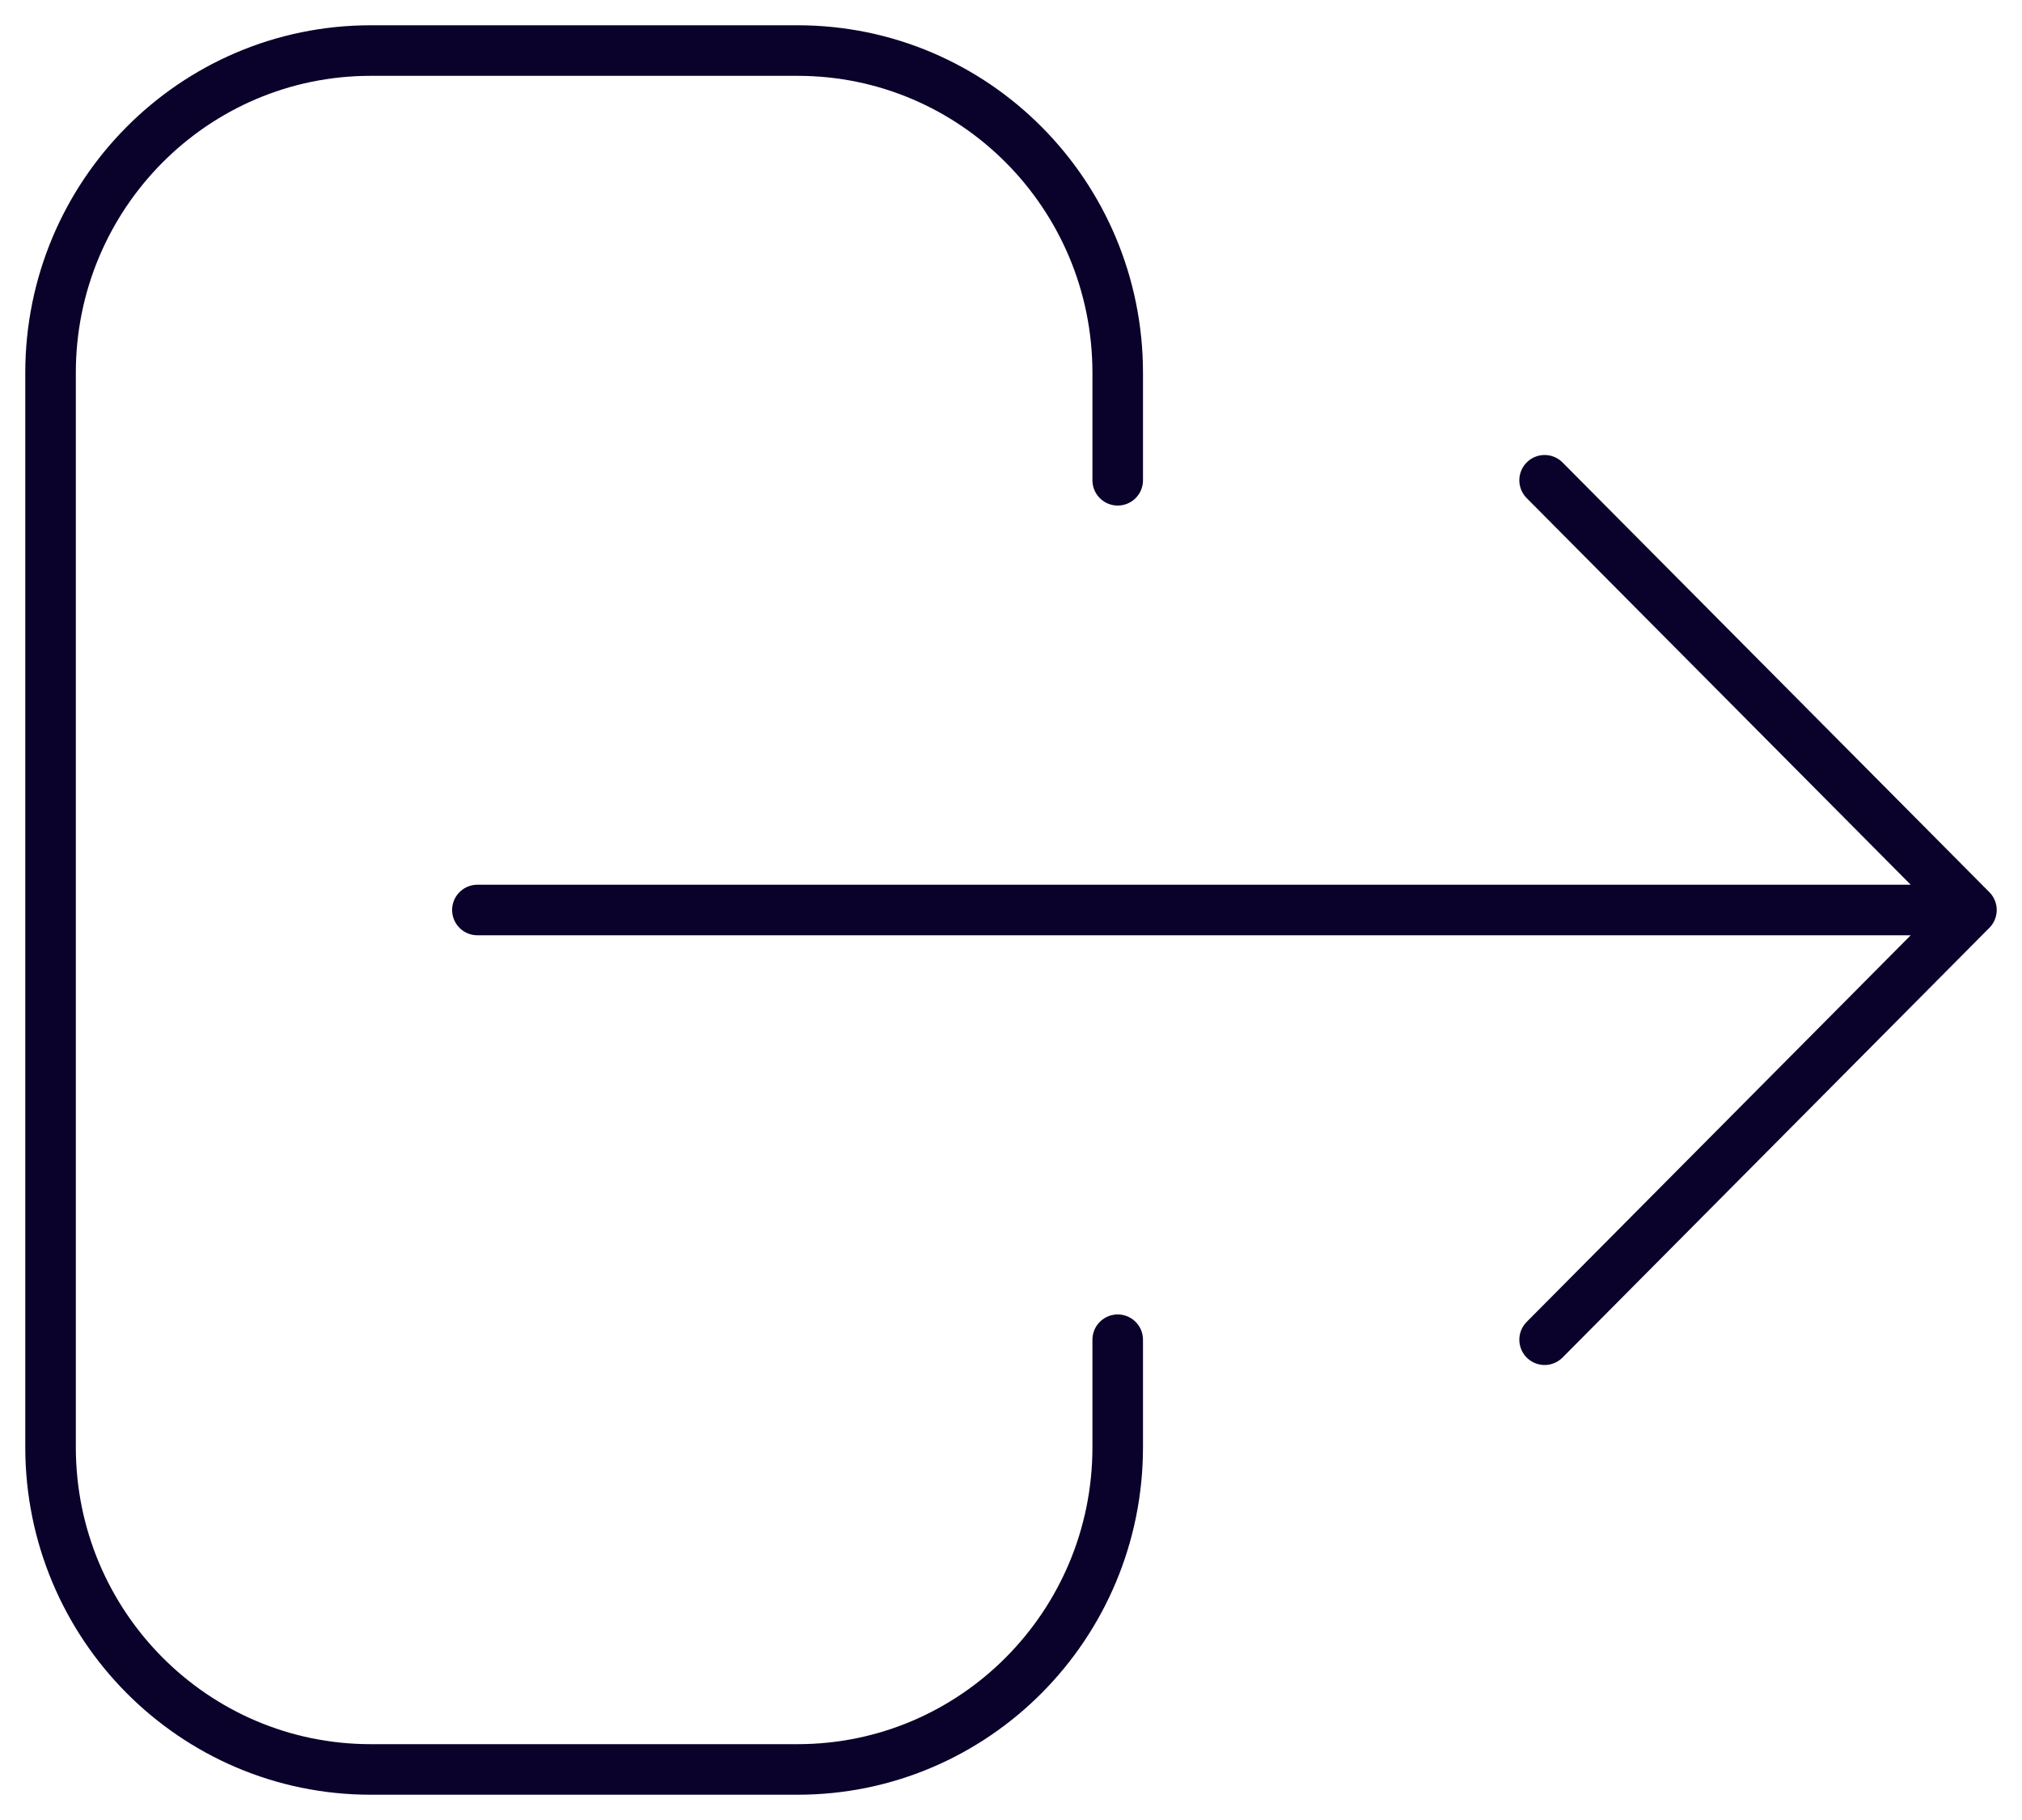
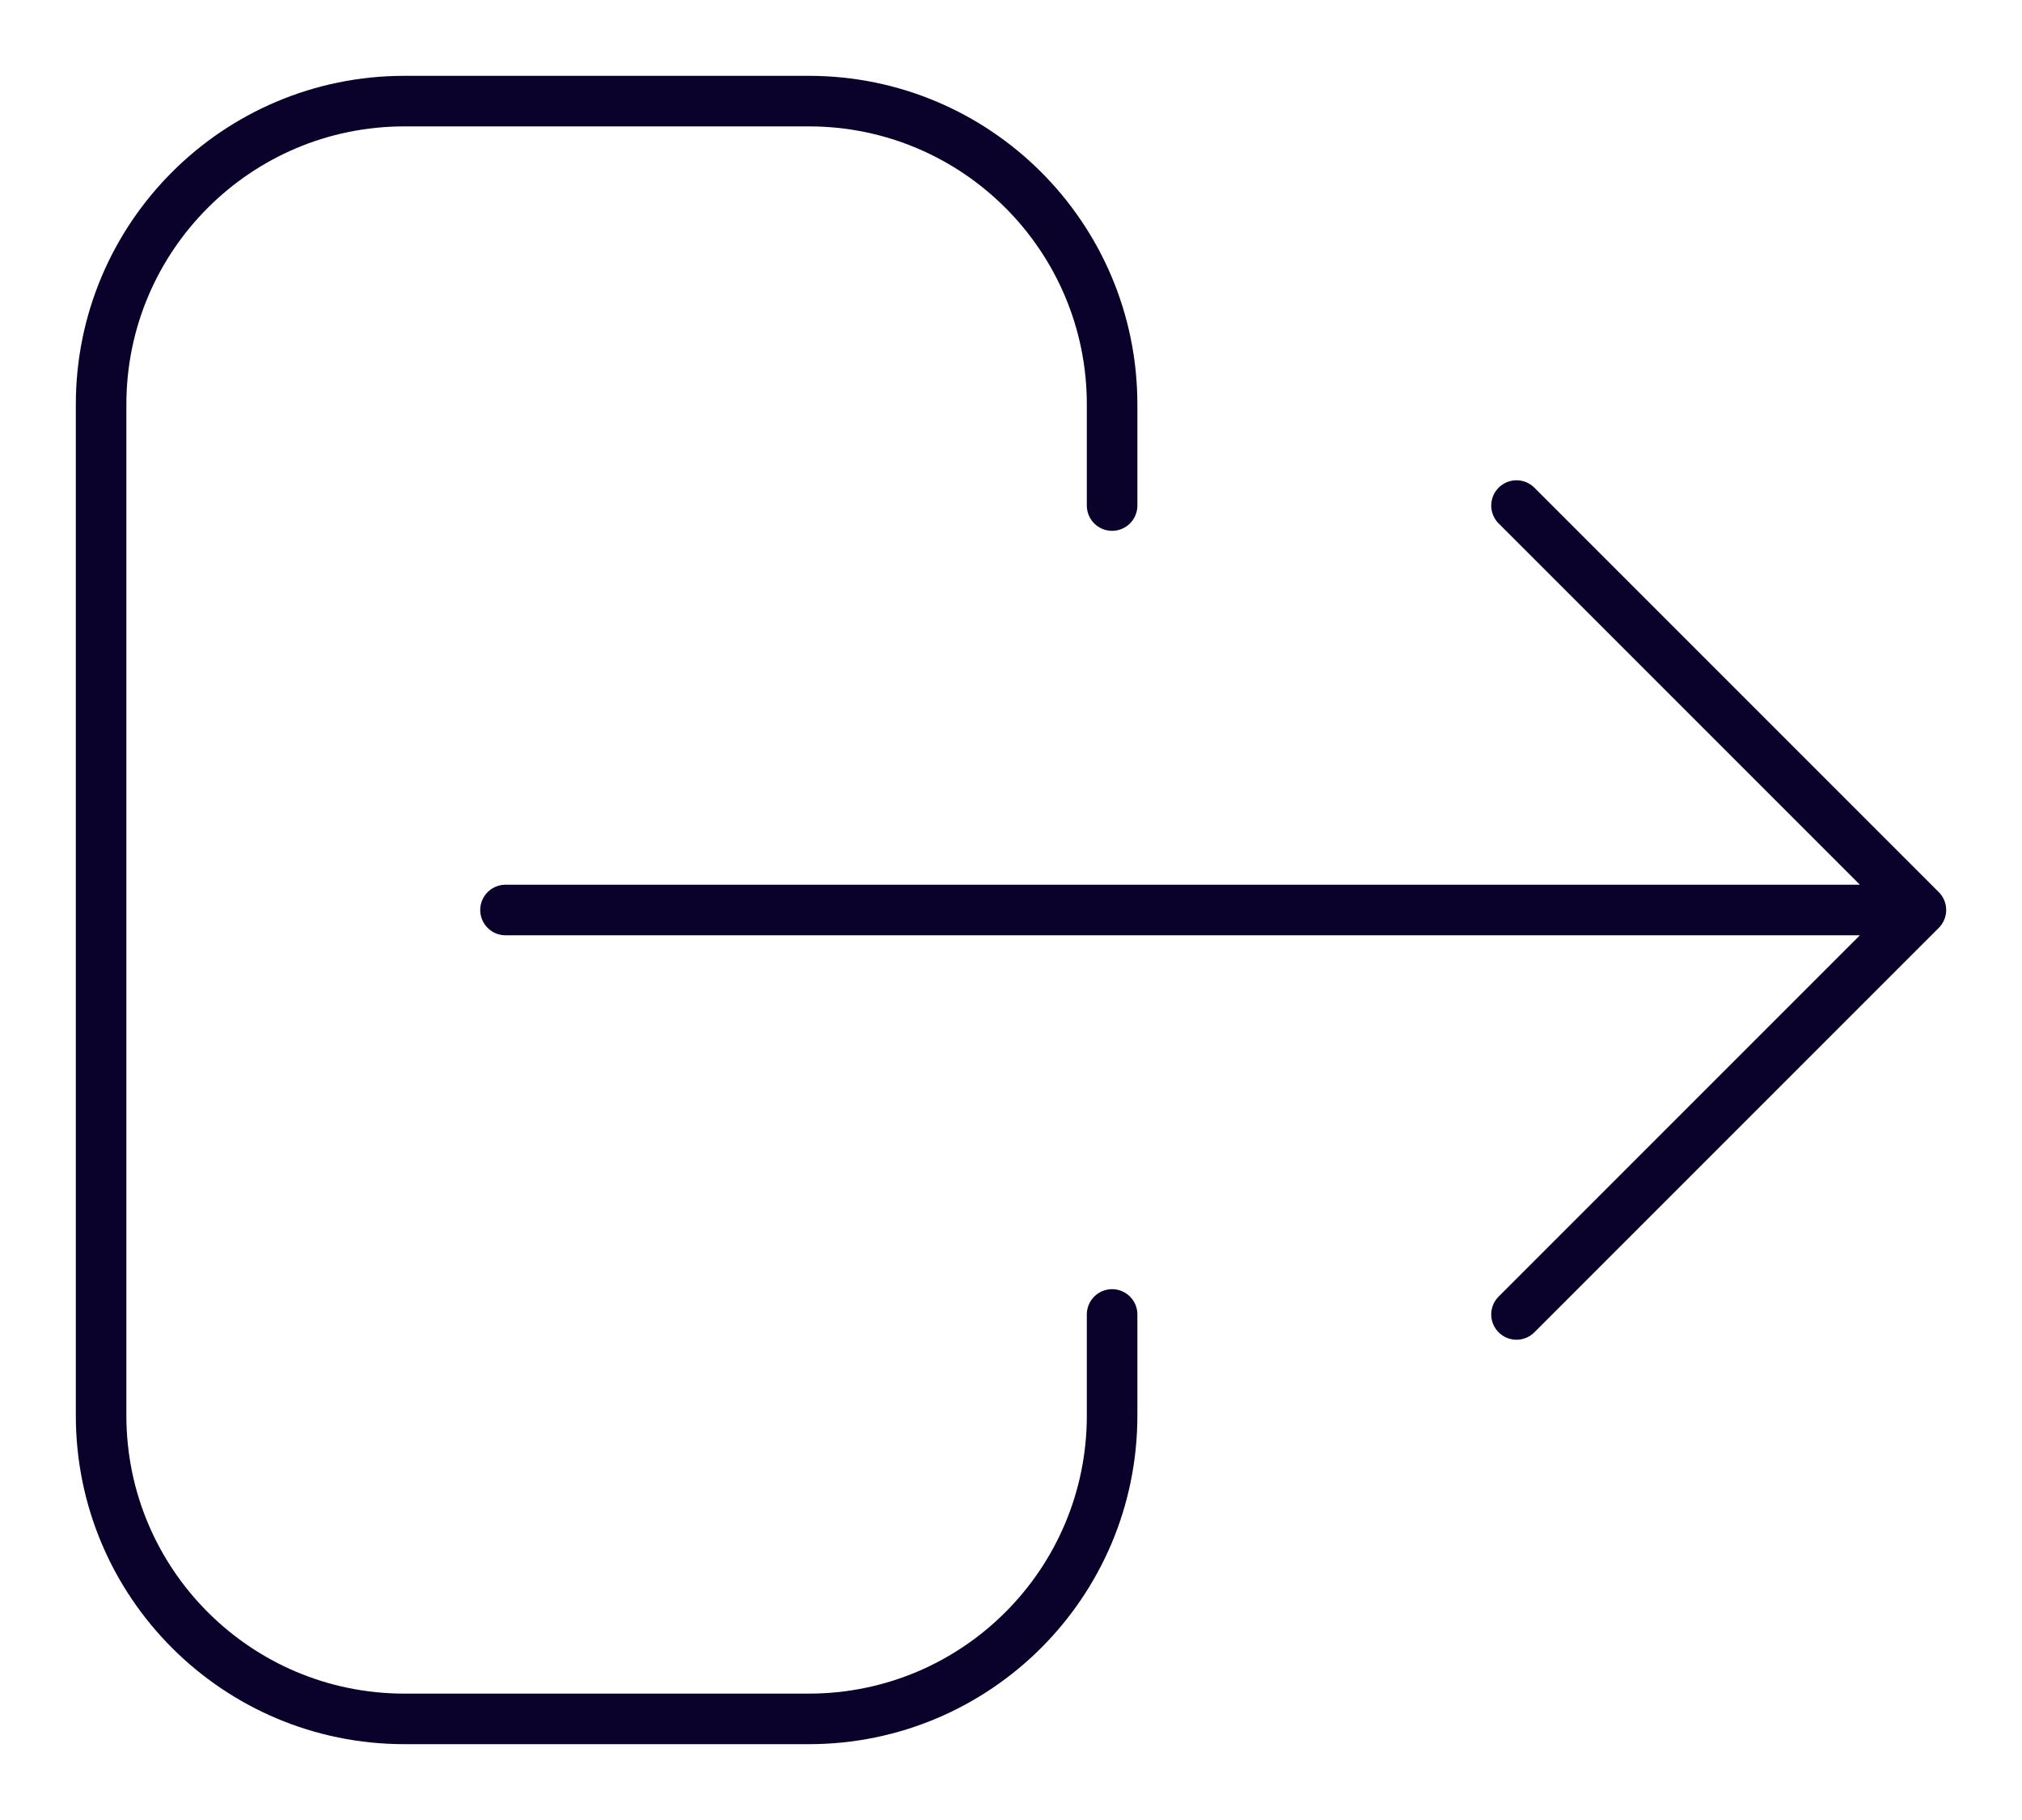
- <svg xmlns="http://www.w3.org/2000/svg" width="40" height="36" viewBox="0 0 40 36" fill="none">
-   <path d="M30.556 26.5L39 18M39 18L30.556 9.5M39 18L9.444 18M22.111 26.5V28.625C22.111 32.146 19.276 35 15.778 35H7.333C3.836 35 1 32.146 1 28.625V7.375C1 3.854 3.836 1 7.333 1H15.778C19.276 1 22.111 3.854 22.111 7.375V9.5" stroke="#0A022A" stroke-linecap="round" stroke-linejoin="round" />
+ <svg xmlns="http://www.w3.org/2000/svg" width="20" height="18" viewBox="0 0 20 18" fill="none">
+   <path d="M15 13L19 9M19 9L15 5M19 9L5 9M11 13V14C11 15.657 9.657 17 8 17H4C2.343 17 1 15.657 1 14V4C1 2.343 2.343 1 4 1H8C9.657 1 11 2.343 11 4V5" stroke="#0A022A" stroke-width="0.5" stroke-linecap="round" stroke-linejoin="round" />
</svg>
